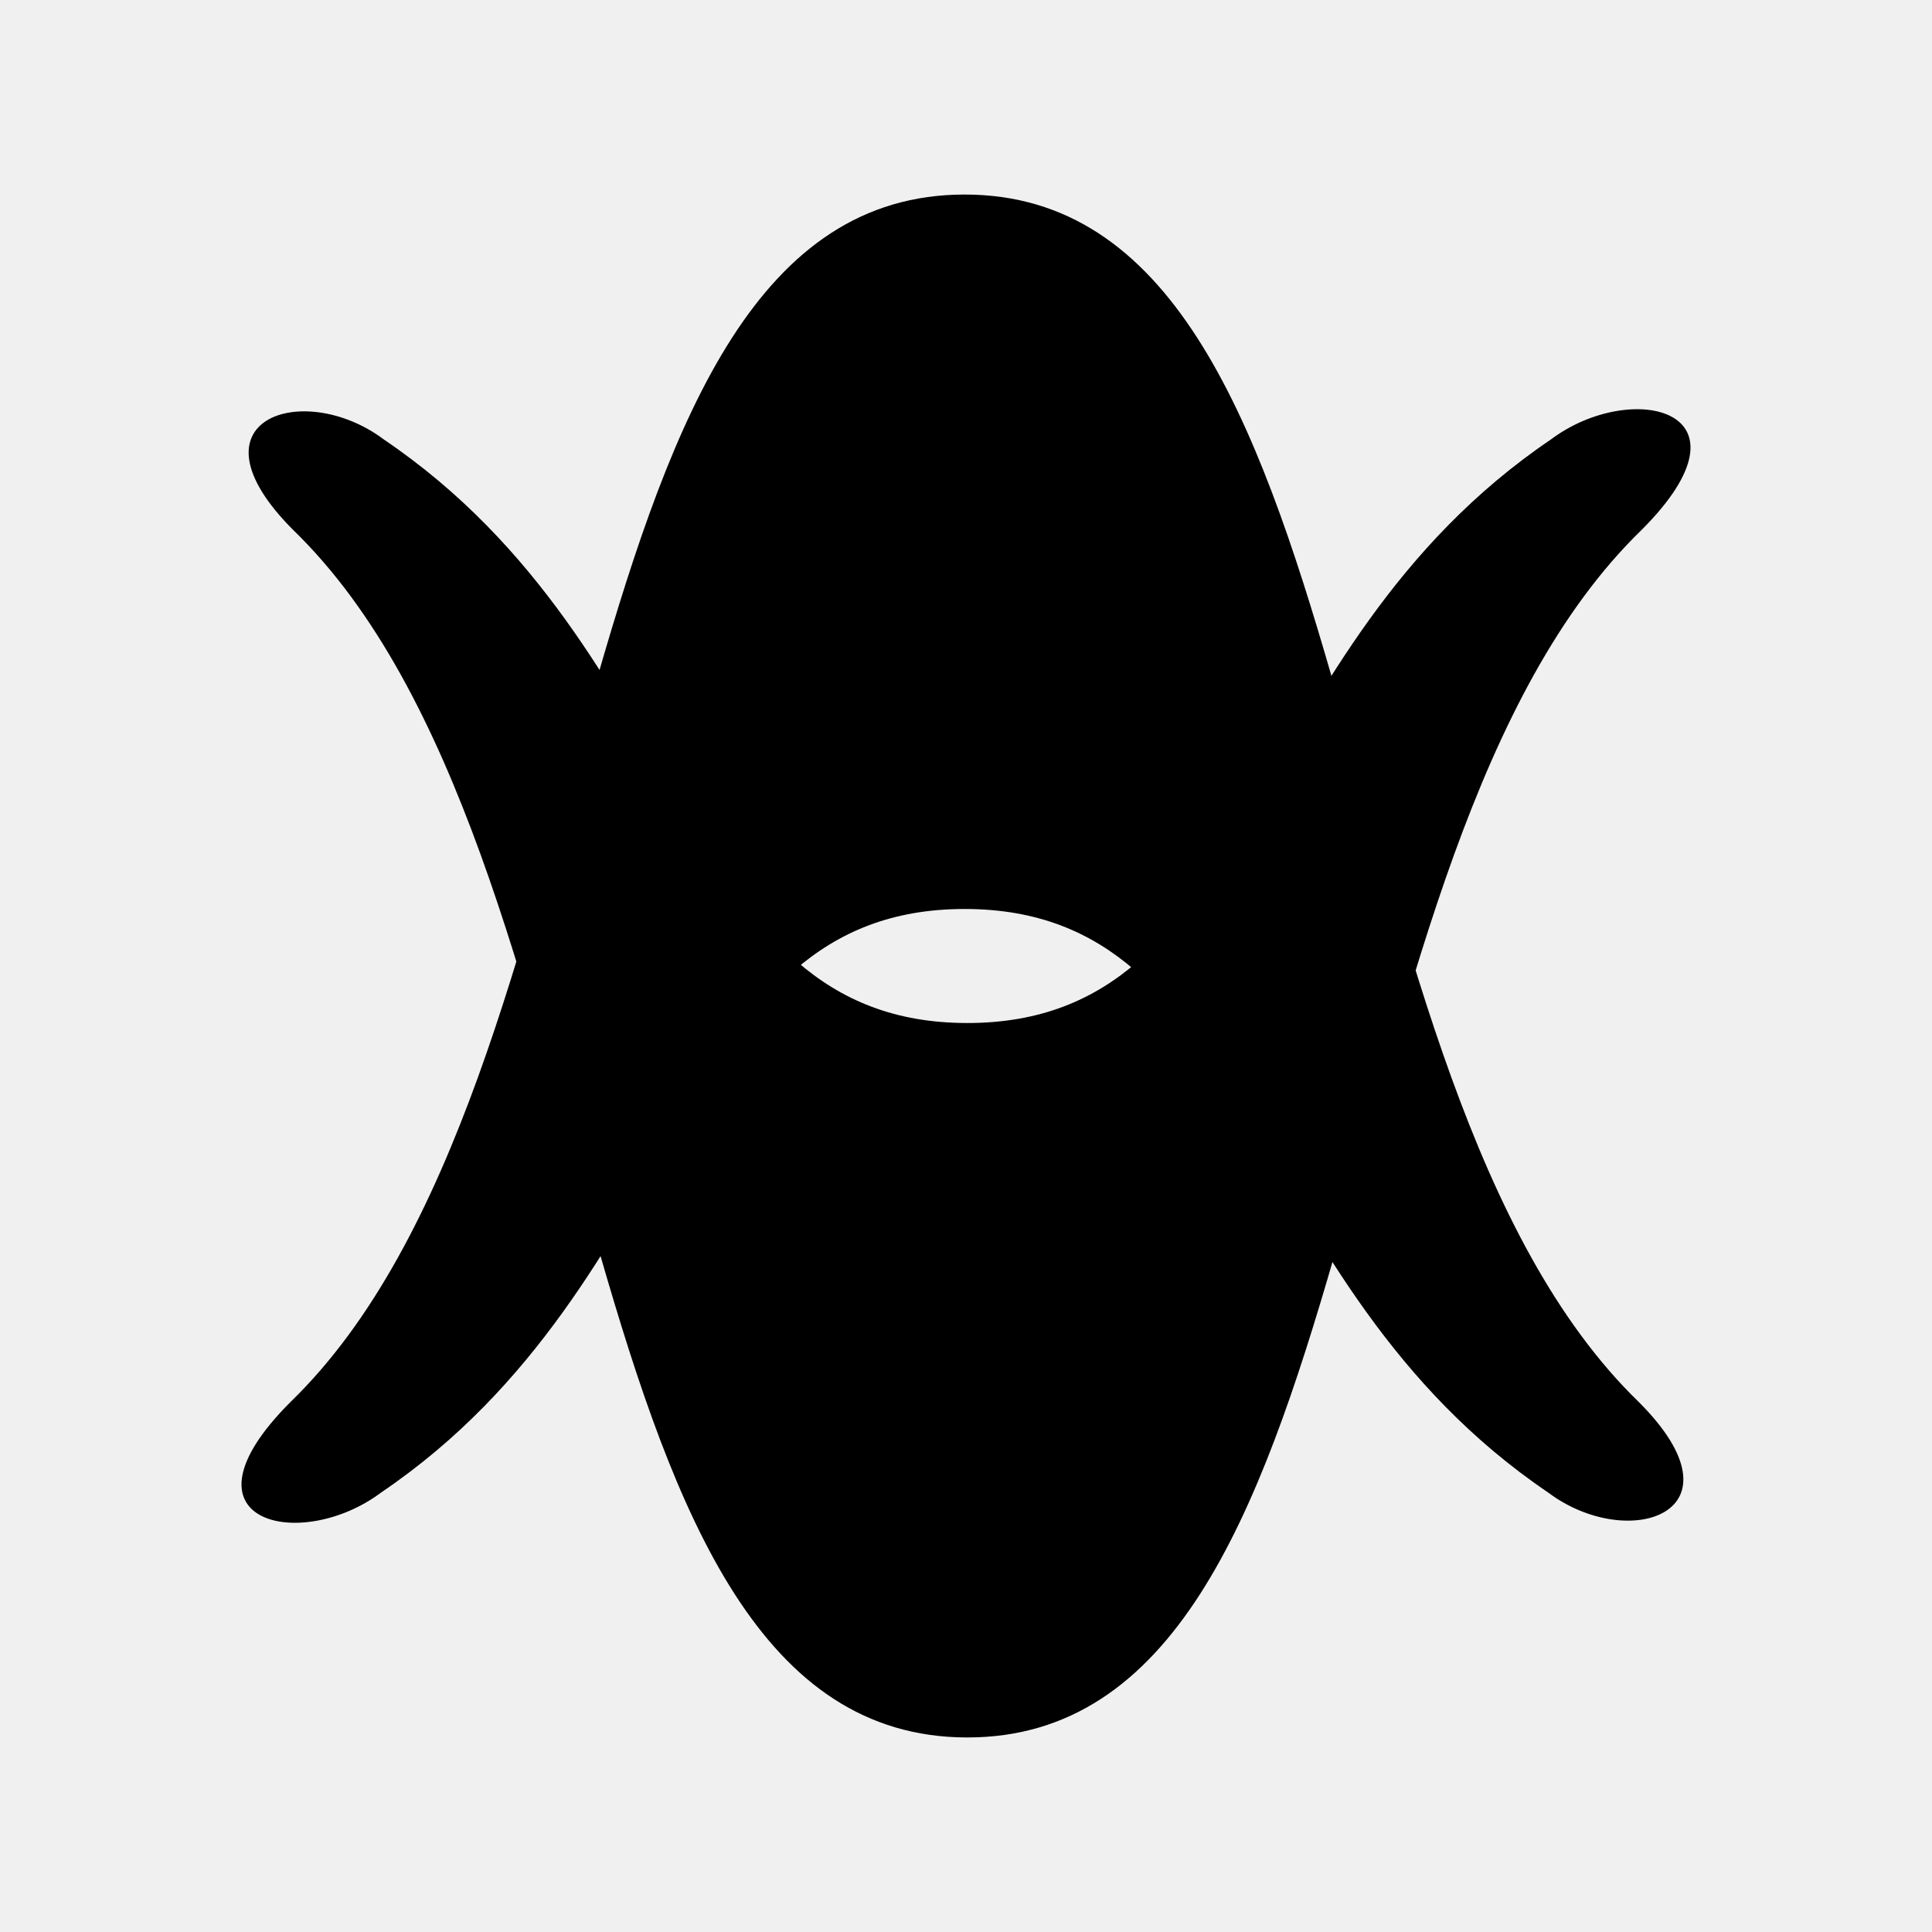
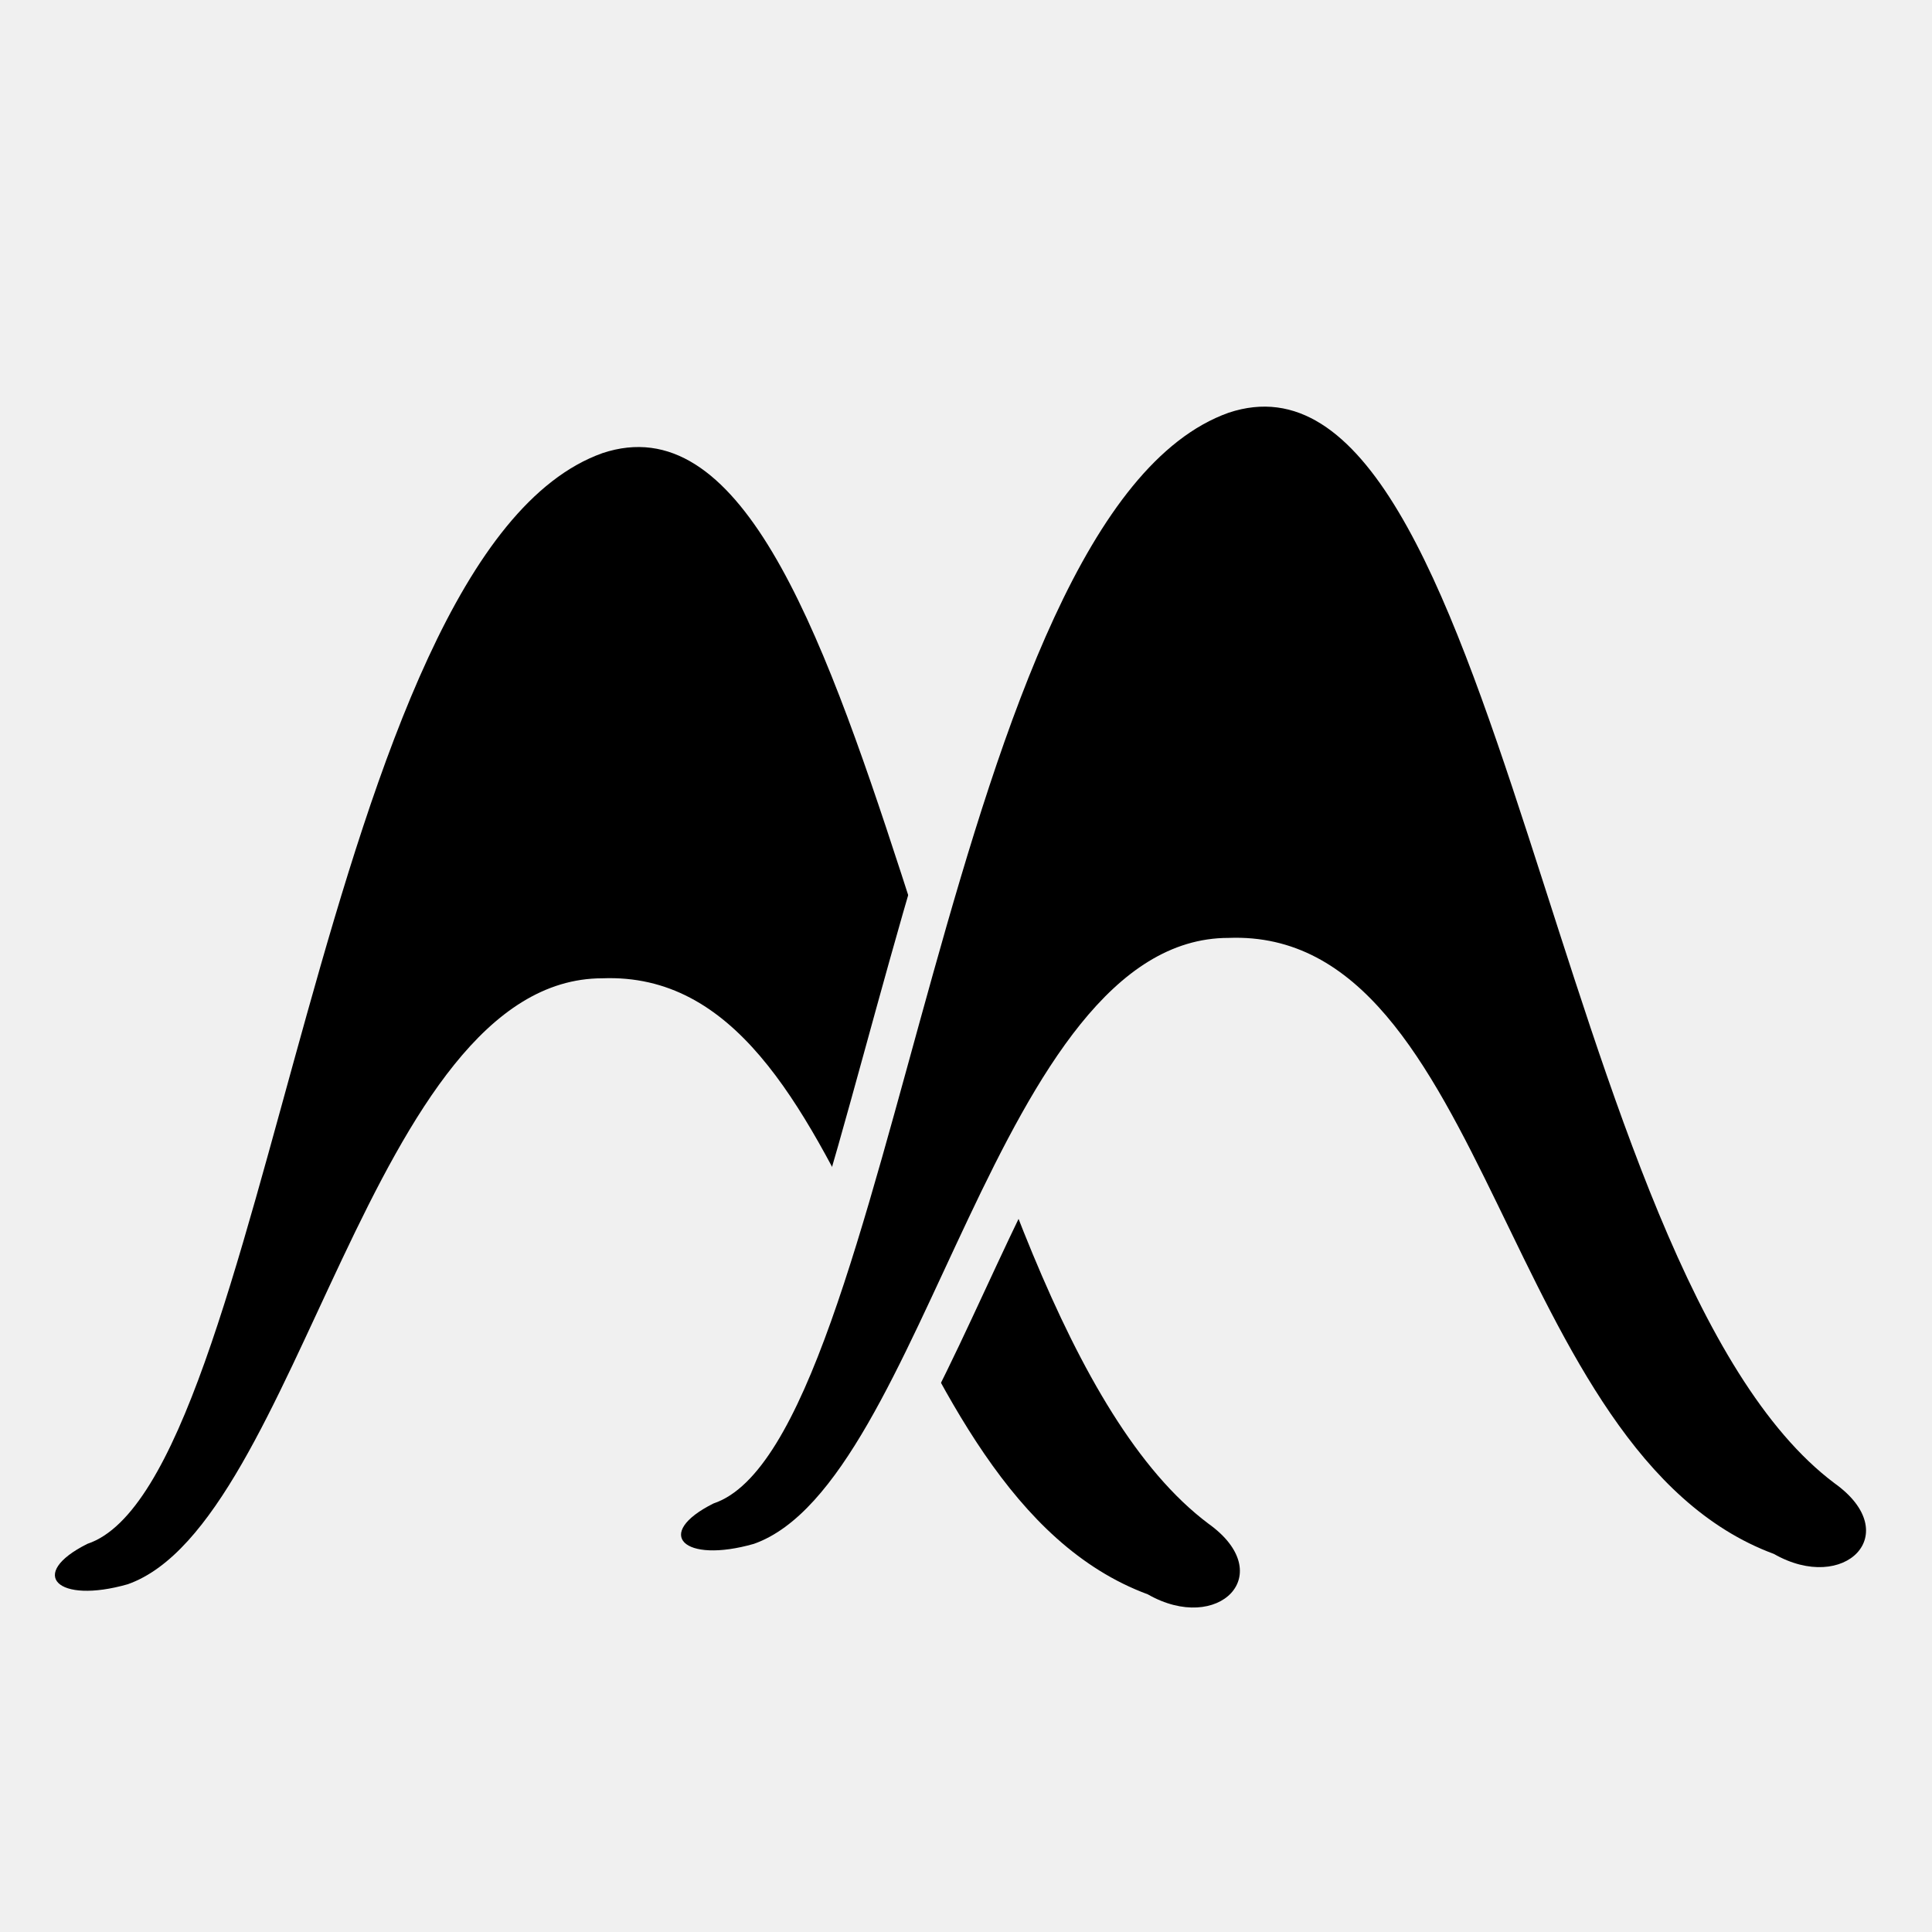
- <svg xmlns="http://www.w3.org/2000/svg" width="22" height="22" viewBox="0 0 180 180">
+ <svg xmlns="http://www.w3.org/2000/svg" width="22" height="22" viewBox="0 0 22 22">
  <defs>
-     <path id="antigravity-wave" d="M144.248 149.062C151.748 154.688 162.998 150.938 152.685 140.625C121.748 110.625 128.31 28.125 89.873 28.125C51.435 28.125 57.998 110.625 27.06 140.625C15.81 151.875 27.998 154.688 35.498 149.062C64.56 129.375 62.685 94.688 89.873 94.688C117.06 94.688 115.185 129.375 144.248 149.062Z" />
+     <path id="wave" d="M2.3 16.8C4.1 16.2 4.6 7 7.4 6C10.1 5.1 10.6 14.5 13.4 16.6C14.1 17.1 13.5 17.7 12.8 17.3C10.1 16.3 10 11.1 7.4 11.2C5.1 11.2 4.4 16.6 2.7 17.2C2 17.4 1.7 17.1 2.3 16.8Z" />
+     <mask id="overlap" maskUnits="userSpaceOnUse" x="0" y="0" width="22" height="22">
+       <rect width="22" height="22" fill="white" />
+       <use href="#wave" transform="translate(6.2 -.4)" fill="black" stroke="black" stroke-width=".9" stroke-linejoin="round" />
+     </mask>
  </defs>
-   <g fill="currentColor">
-     <g transform="translate(0 -10)">
-       <use href="#antigravity-wave" />
-     </g>
-     <g transform="translate(0 10)">
-       <g transform="rotate(180 90 90)">
-         <use href="#antigravity-wave" />
-       </g>
-     </g>
+   <g transform="translate(11 11.6) scale(1.15) translate(-11 -11.6)">
+     <use href="#wave" fill="currentColor" mask="url(#overlap)" />
+     <use href="#wave" transform="translate(6.2 -.4)" fill="currentColor" />
  </g>
</svg>
